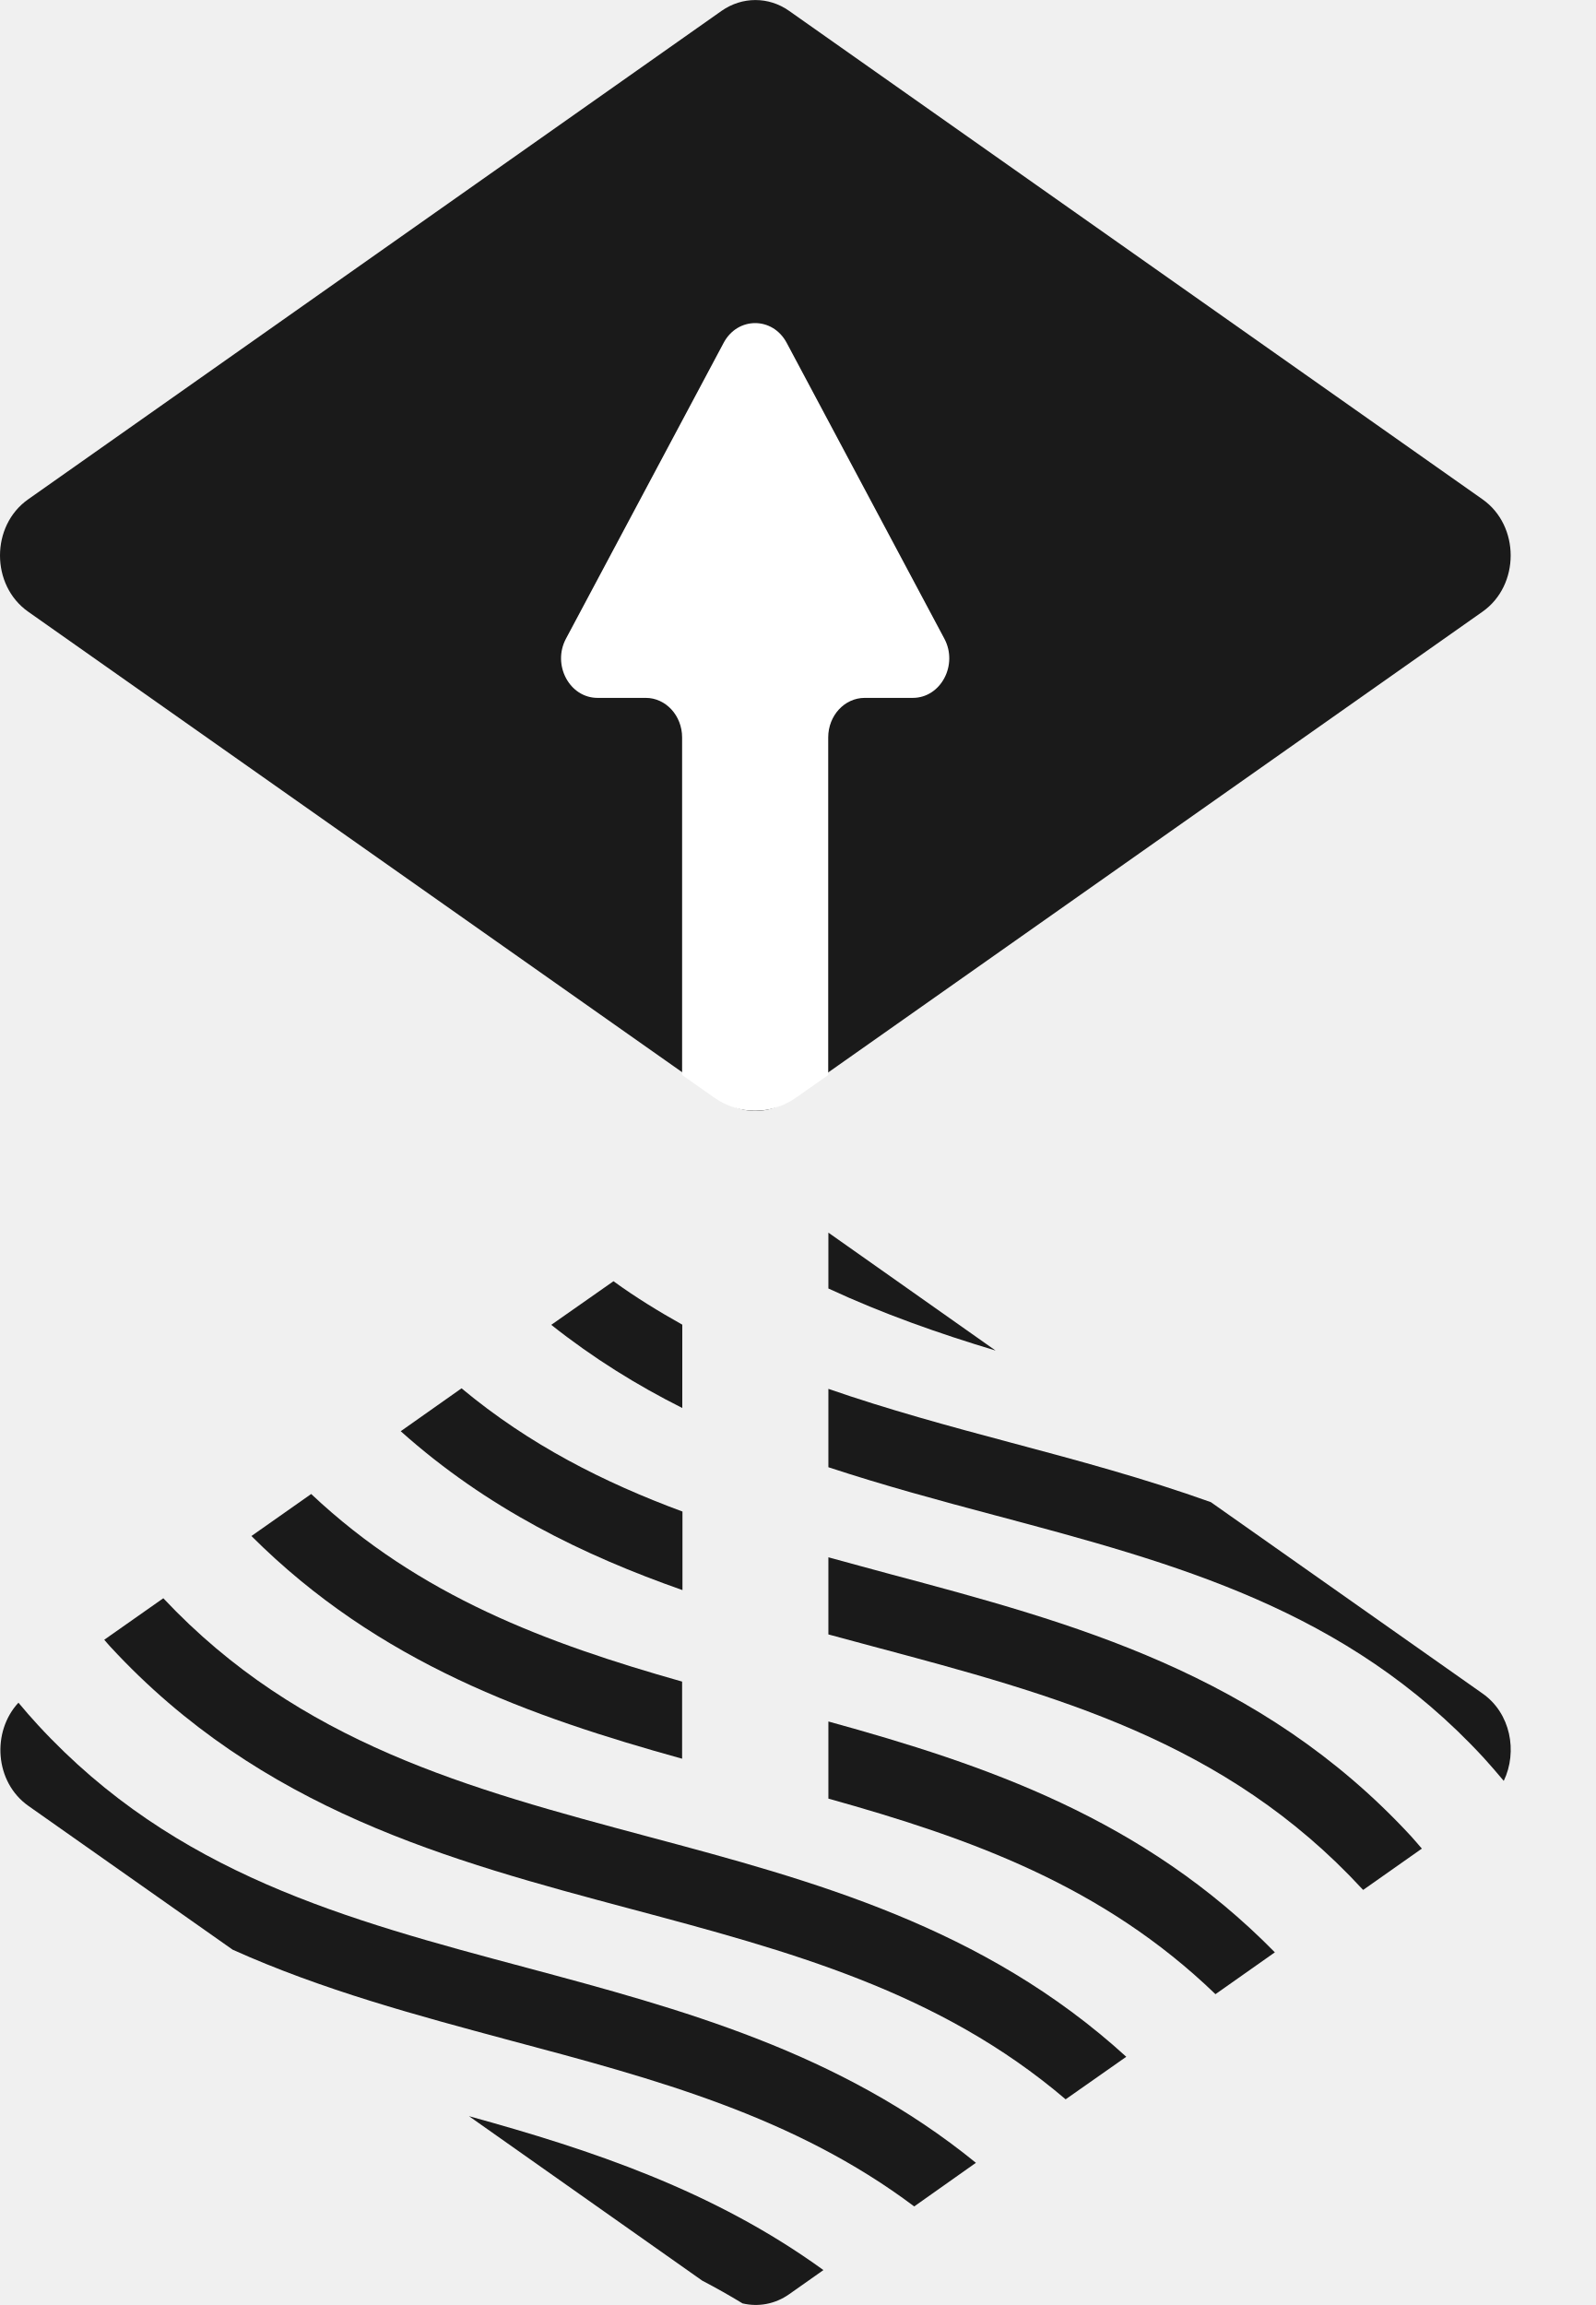
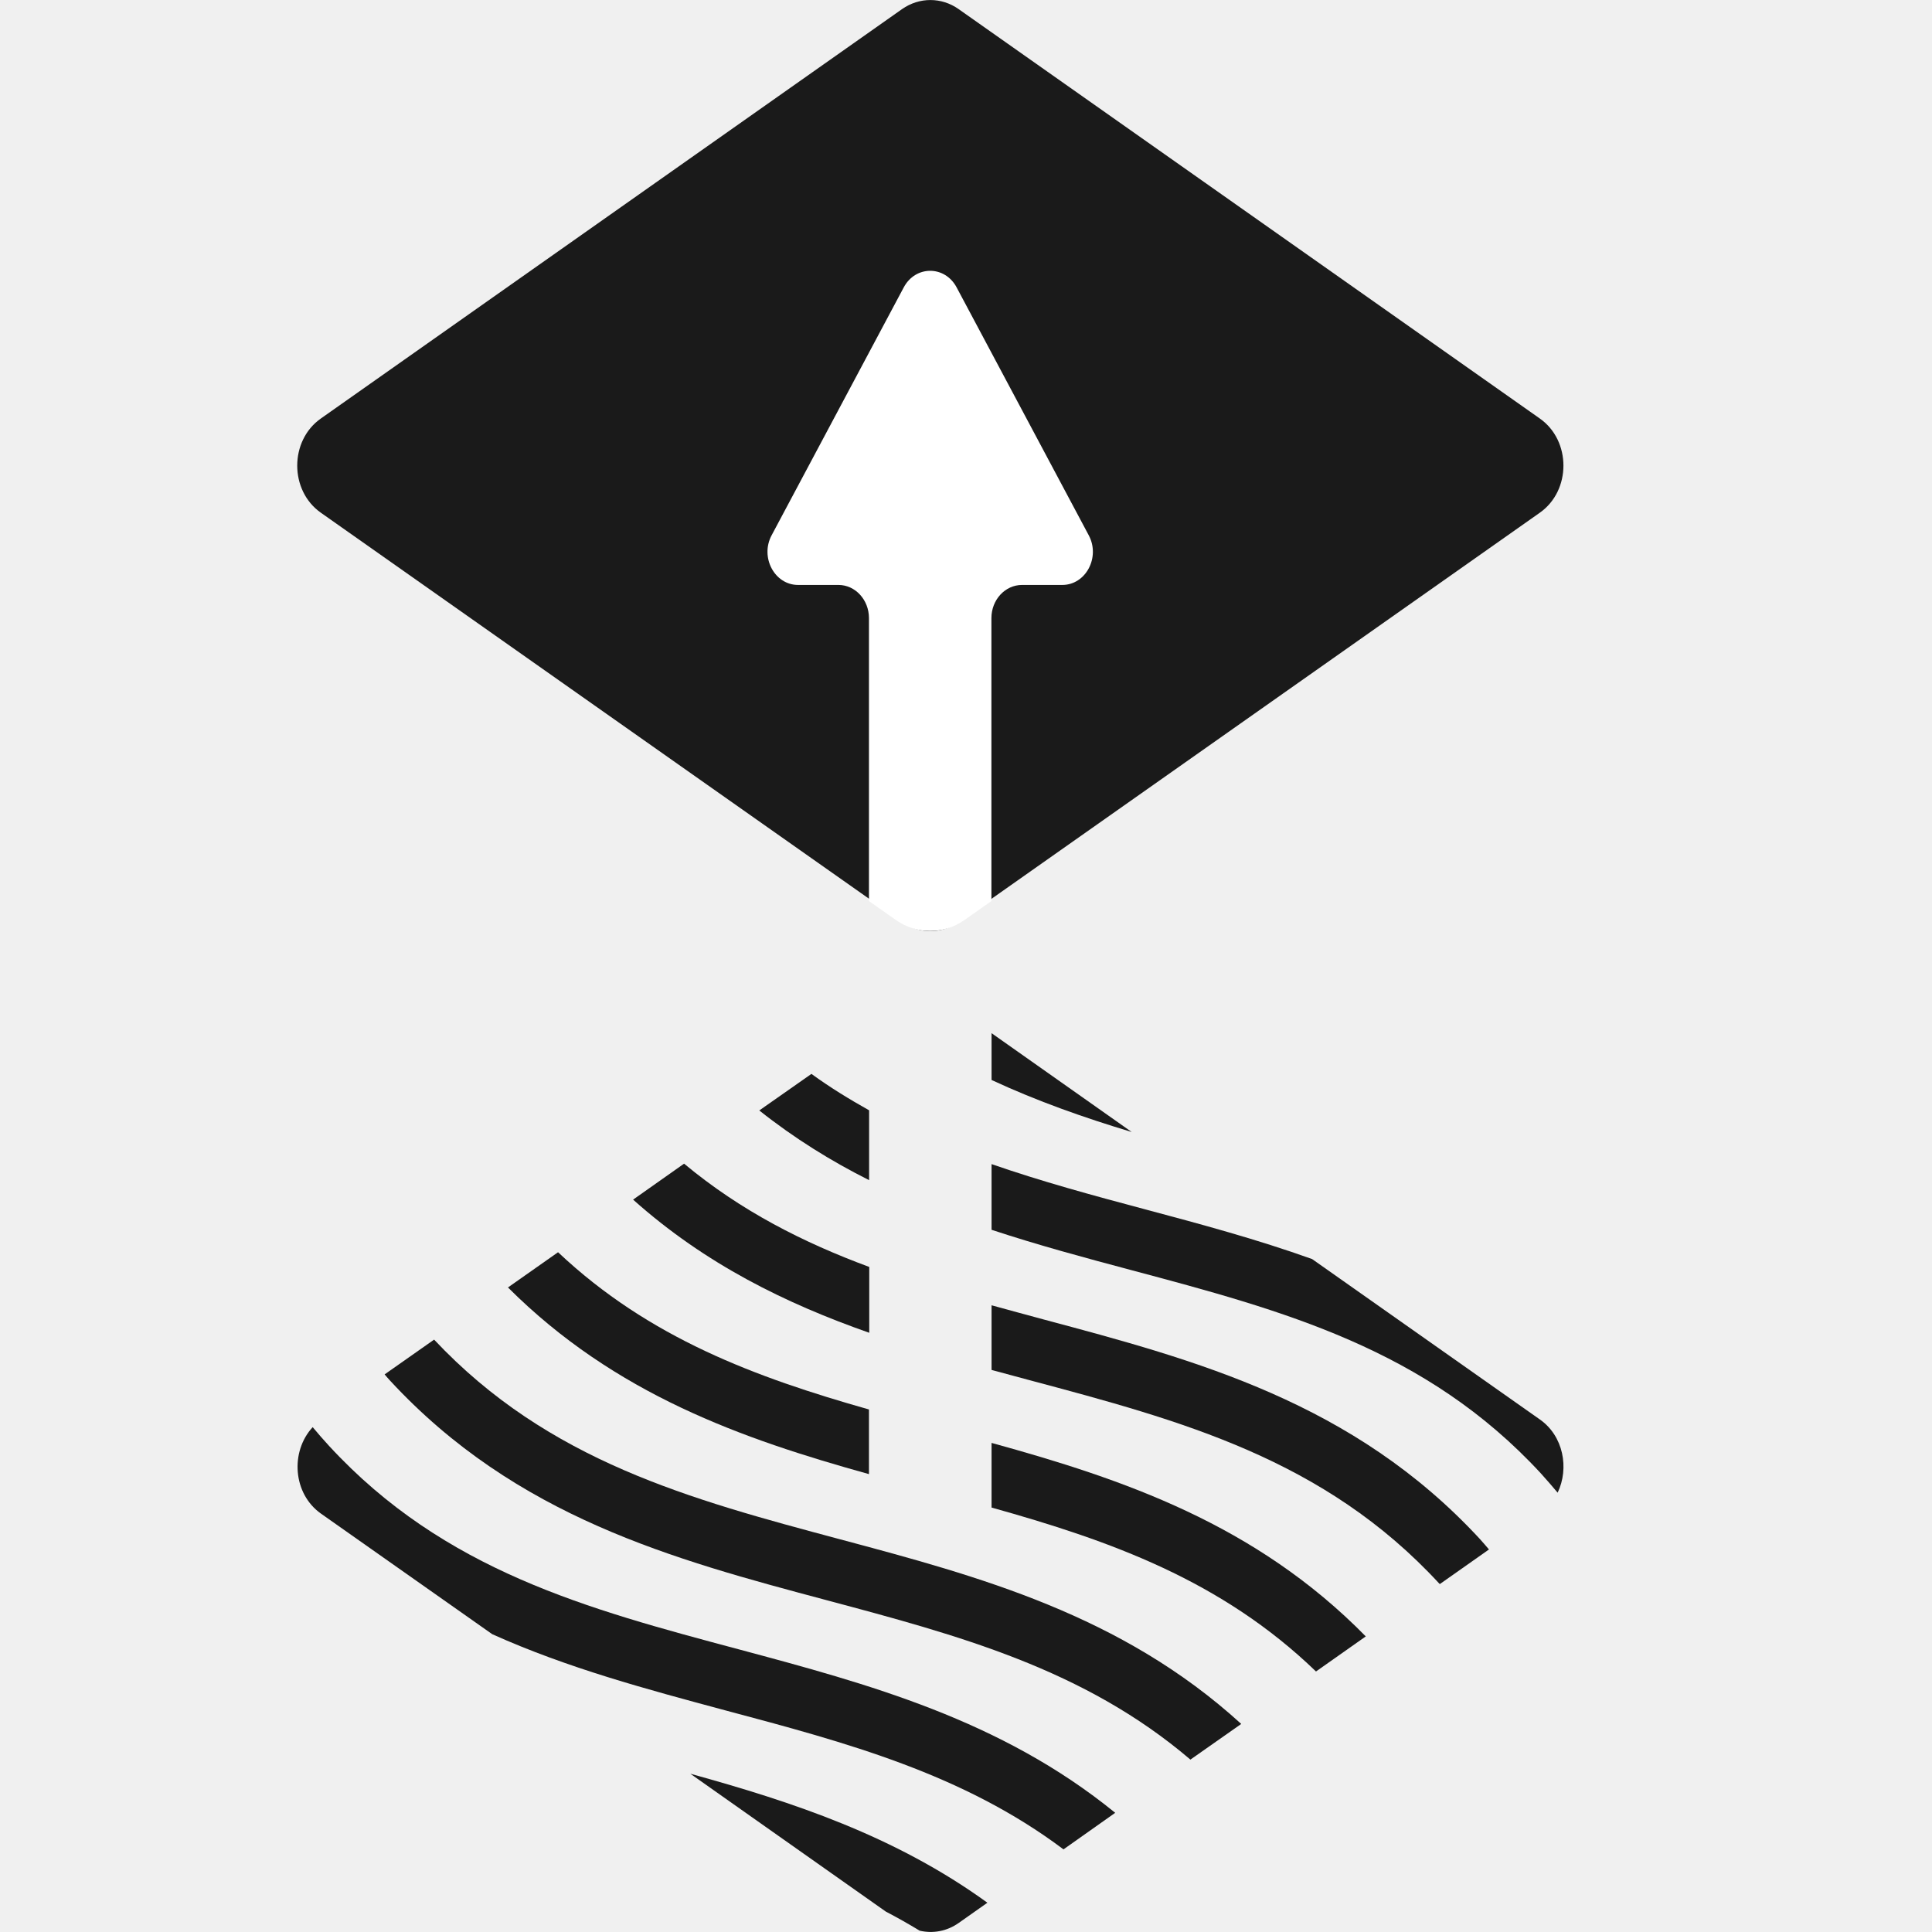
- <svg xmlns="http://www.w3.org/2000/svg" width="9" height="13" viewBox="0 0 9 13" fill="none">
-   <path fill-rule="evenodd" clip-rule="evenodd" d="M0.159 3.45C-0.053 3.301 -0.053 2.965 0.159 2.816L4.07 0.061C4.186 -0.02 4.335 -0.02 4.45 0.061L8.361 2.816C8.573 2.965 8.573 3.301 8.361 3.45L4.45 6.204C4.335 6.286 4.186 6.286 4.07 6.204L0.159 3.45Z" fill="#1A1A1A" />
+ <svg xmlns="http://www.w3.org/2000/svg" width="20" height="20" viewBox="0 0 9 13" fill="#1A1A1A">
+   <path fill-rule="evenodd" clip-rule="evenodd" d="M0.159 3.45C-0.053 3.301 -0.053 2.965 0.159 2.816L4.07 0.061C4.186 -0.02 4.335 -0.02 4.45 0.061L8.361 2.816C8.573 2.965 8.573 3.301 8.361 3.45L4.45 6.204C4.335 6.286 4.186 6.286 4.07 6.204L0.159 3.45Z" />
  <path fill-rule="evenodd" clip-rule="evenodd" d="M4.877 3.936H5.148C5.306 3.936 5.405 3.75 5.326 3.602L4.437 1.934C4.358 1.785 4.16 1.785 4.081 1.934L3.192 3.602C3.113 3.75 3.212 3.936 3.37 3.936H3.642C3.755 3.936 3.847 4.036 3.847 4.159V6.063L4.029 6.191C4.169 6.289 4.349 6.289 4.489 6.191L4.671 6.063V4.159C4.671 4.036 4.763 3.936 4.877 3.936Z" fill="white" />
-   <path fill-rule="evenodd" clip-rule="evenodd" d="M5.615 7.617L4.672 6.952V7.267C4.98 7.41 5.296 7.521 5.615 7.617Z" fill="#1A1A1A" />
-   <path fill-rule="evenodd" clip-rule="evenodd" d="M4.672 7.833V8.275C4.984 8.378 5.299 8.463 5.611 8.546C6.631 8.818 7.594 9.075 8.368 9.914C8.407 9.957 8.444 10 8.481 10.044C8.56 9.879 8.52 9.662 8.361 9.551L6.829 8.472C6.458 8.339 6.079 8.237 5.704 8.137C5.351 8.043 5.006 7.949 4.672 7.833Z" fill="#1A1A1A" />
-   <path fill-rule="evenodd" clip-rule="evenodd" d="M3.848 7.471C3.716 7.397 3.585 7.317 3.46 7.226L3.109 7.472C3.346 7.66 3.593 7.813 3.848 7.941V7.471Z" fill="#1A1A1A" />
-   <path fill-rule="evenodd" clip-rule="evenodd" d="M5.021 8.878C4.904 8.846 4.787 8.815 4.672 8.783V9.218C4.757 9.241 4.843 9.264 4.928 9.287C5.947 9.559 6.91 9.816 7.684 10.655C7.686 10.656 7.687 10.658 7.688 10.659L8.019 10.426C7.999 10.403 7.98 10.38 7.959 10.357C7.108 9.435 6.047 9.152 5.021 8.878Z" fill="#1A1A1A" />
-   <path fill-rule="evenodd" clip-rule="evenodd" d="M3.849 8.525C3.406 8.361 2.986 8.149 2.603 7.83L2.26 8.072C2.748 8.508 3.291 8.772 3.849 8.968V8.525Z" fill="#1A1A1A" />
-   <path fill-rule="evenodd" clip-rule="evenodd" d="M3.847 9.484C3.085 9.268 2.368 9.004 1.755 8.426L1.418 8.663C2.138 9.382 2.994 9.682 3.847 9.919V9.484Z" fill="#1A1A1A" />
-   <path fill-rule="evenodd" clip-rule="evenodd" d="M4.672 10.144C5.47 10.367 6.22 10.634 6.855 11.247L7.19 11.011C6.448 10.255 5.557 9.953 4.672 9.709V10.144Z" fill="#1A1A1A" />
-   <path fill-rule="evenodd" clip-rule="evenodd" d="M0.921 9.014L0.588 9.248C0.6 9.261 0.61 9.275 0.622 9.287C1.473 10.209 2.534 10.493 3.561 10.767C4.449 11.004 5.295 11.23 6.01 11.84L6.352 11.6C5.546 10.865 4.586 10.607 3.654 10.358C2.645 10.088 1.691 9.833 0.921 9.014Z" fill="#1A1A1A" />
-   <path fill-rule="evenodd" clip-rule="evenodd" d="M0.215 9.73C0.176 9.688 0.14 9.646 0.104 9.603C-0.048 9.767 -0.03 10.051 0.16 10.185L1.312 10.996C1.821 11.225 2.354 11.367 2.878 11.508C3.697 11.726 4.478 11.935 5.156 12.444L5.504 12.198C4.734 11.571 3.84 11.331 2.971 11.098C1.952 10.826 0.989 10.569 0.215 9.73Z" fill="#1A1A1A" />
-   <path fill-rule="evenodd" clip-rule="evenodd" d="M3.961 12.863C4.038 12.903 4.114 12.946 4.188 12.991C4.277 13.012 4.372 12.995 4.451 12.939L4.644 12.803C4.023 12.353 3.333 12.125 2.645 11.935L3.961 12.863Z" fill="#1A1A1A" />
+   <path fill-rule="evenodd" clip-rule="evenodd" d="M5.615 7.617L4.672 6.952V7.267C4.98 7.41 5.296 7.521 5.615 7.617Z" />
+   <path fill-rule="evenodd" clip-rule="evenodd" d="M4.672 7.833V8.275C4.984 8.378 5.299 8.463 5.611 8.546C6.631 8.818 7.594 9.075 8.368 9.914C8.407 9.957 8.444 10 8.481 10.044C8.56 9.879 8.52 9.662 8.361 9.551L6.829 8.472C6.458 8.339 6.079 8.237 5.704 8.137C5.351 8.043 5.006 7.949 4.672 7.833Z" />
+   <path fill-rule="evenodd" clip-rule="evenodd" d="M3.848 7.471C3.716 7.397 3.585 7.317 3.46 7.226L3.109 7.472C3.346 7.66 3.593 7.813 3.848 7.941V7.471Z" />
+   <path fill-rule="evenodd" clip-rule="evenodd" d="M5.021 8.878C4.904 8.846 4.787 8.815 4.672 8.783V9.218C4.757 9.241 4.843 9.264 4.928 9.287C5.947 9.559 6.91 9.816 7.684 10.655C7.686 10.656 7.687 10.658 7.688 10.659L8.019 10.426C7.999 10.403 7.98 10.38 7.959 10.357C7.108 9.435 6.047 9.152 5.021 8.878Z" />
+   <path fill-rule="evenodd" clip-rule="evenodd" d="M3.849 8.525C3.406 8.361 2.986 8.149 2.603 7.83L2.26 8.072C2.748 8.508 3.291 8.772 3.849 8.968V8.525Z" />
+   <path fill-rule="evenodd" clip-rule="evenodd" d="M3.847 9.484C3.085 9.268 2.368 9.004 1.755 8.426L1.418 8.663C2.138 9.382 2.994 9.682 3.847 9.919V9.484Z" />
+   <path fill-rule="evenodd" clip-rule="evenodd" d="M4.672 10.144C5.47 10.367 6.22 10.634 6.855 11.247L7.19 11.011C6.448 10.255 5.557 9.953 4.672 9.709V10.144Z" />
+   <path fill-rule="evenodd" clip-rule="evenodd" d="M0.921 9.014L0.588 9.248C0.6 9.261 0.61 9.275 0.622 9.287C1.473 10.209 2.534 10.493 3.561 10.767C4.449 11.004 5.295 11.23 6.01 11.84L6.352 11.6C5.546 10.865 4.586 10.607 3.654 10.358C2.645 10.088 1.691 9.833 0.921 9.014Z" />
+   <path fill-rule="evenodd" clip-rule="evenodd" d="M0.215 9.73C0.176 9.688 0.14 9.646 0.104 9.603C-0.048 9.767 -0.03 10.051 0.16 10.185L1.312 10.996C1.821 11.225 2.354 11.367 2.878 11.508C3.697 11.726 4.478 11.935 5.156 12.444L5.504 12.198C4.734 11.571 3.84 11.331 2.971 11.098C1.952 10.826 0.989 10.569 0.215 9.73Z" />
+   <path fill-rule="evenodd" clip-rule="evenodd" d="M3.961 12.863C4.038 12.903 4.114 12.946 4.188 12.991C4.277 13.012 4.372 12.995 4.451 12.939L4.644 12.803C4.023 12.353 3.333 12.125 2.645 11.935L3.961 12.863Z" />
</svg>
